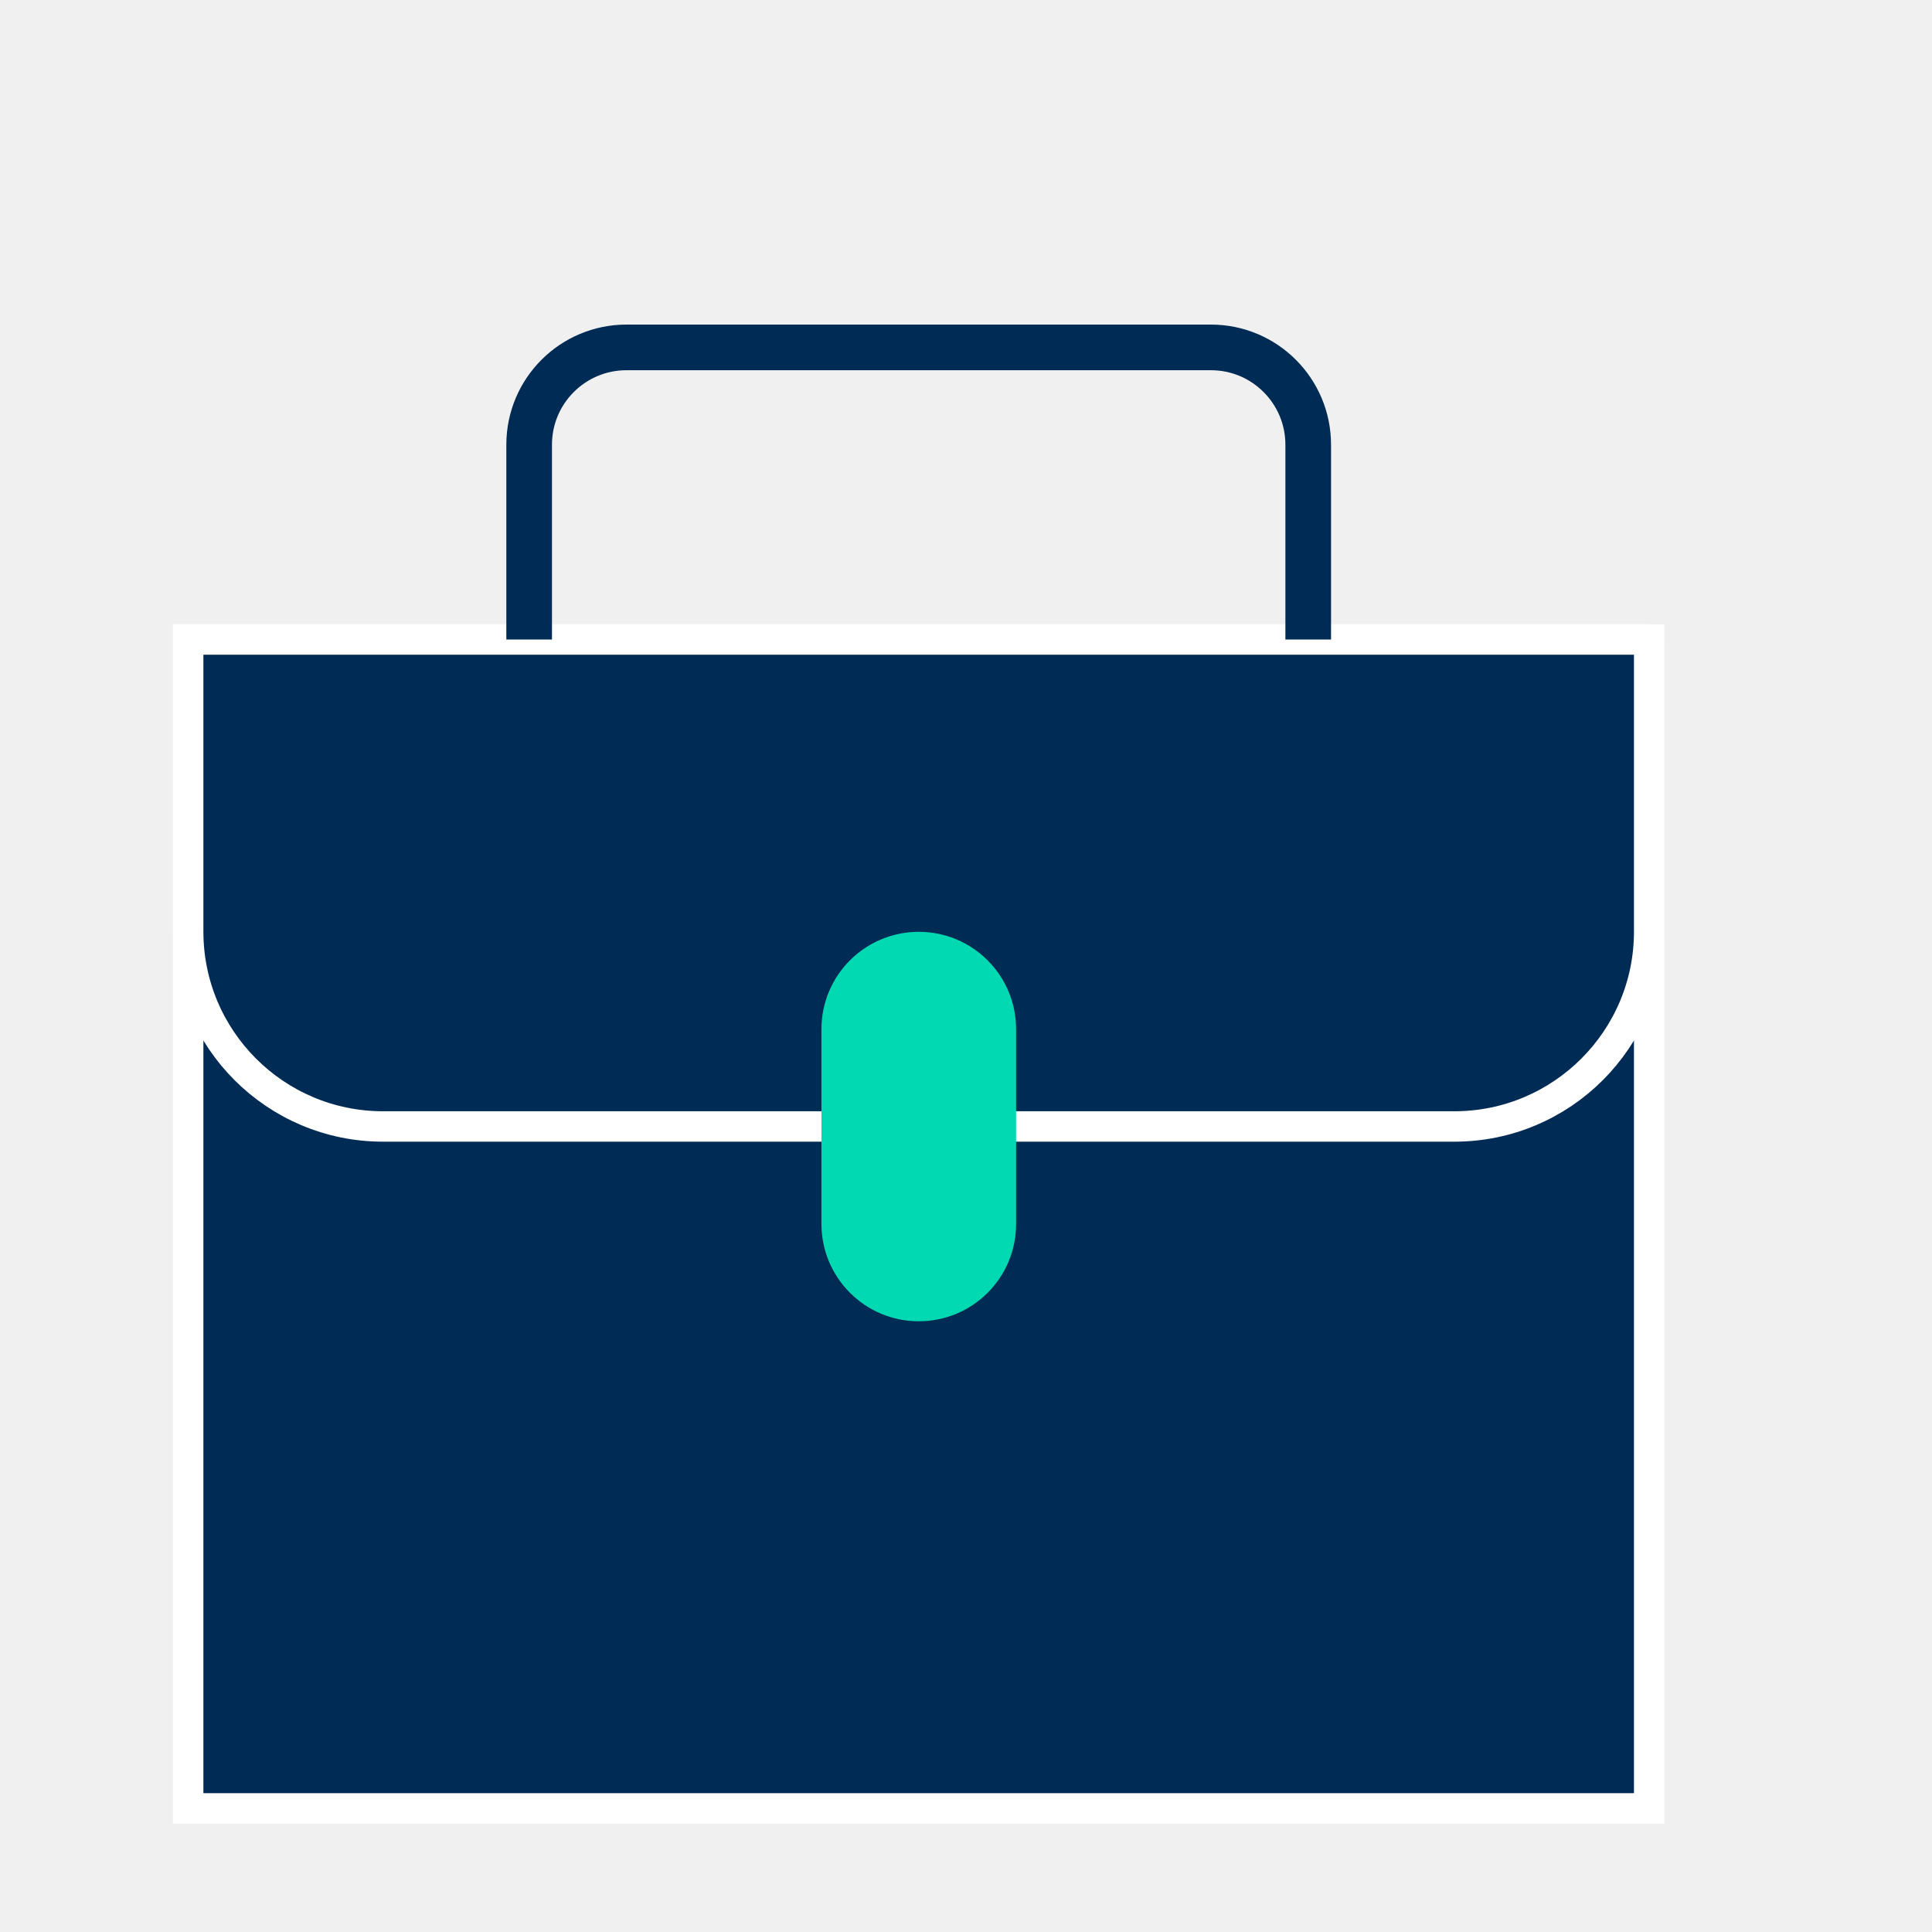
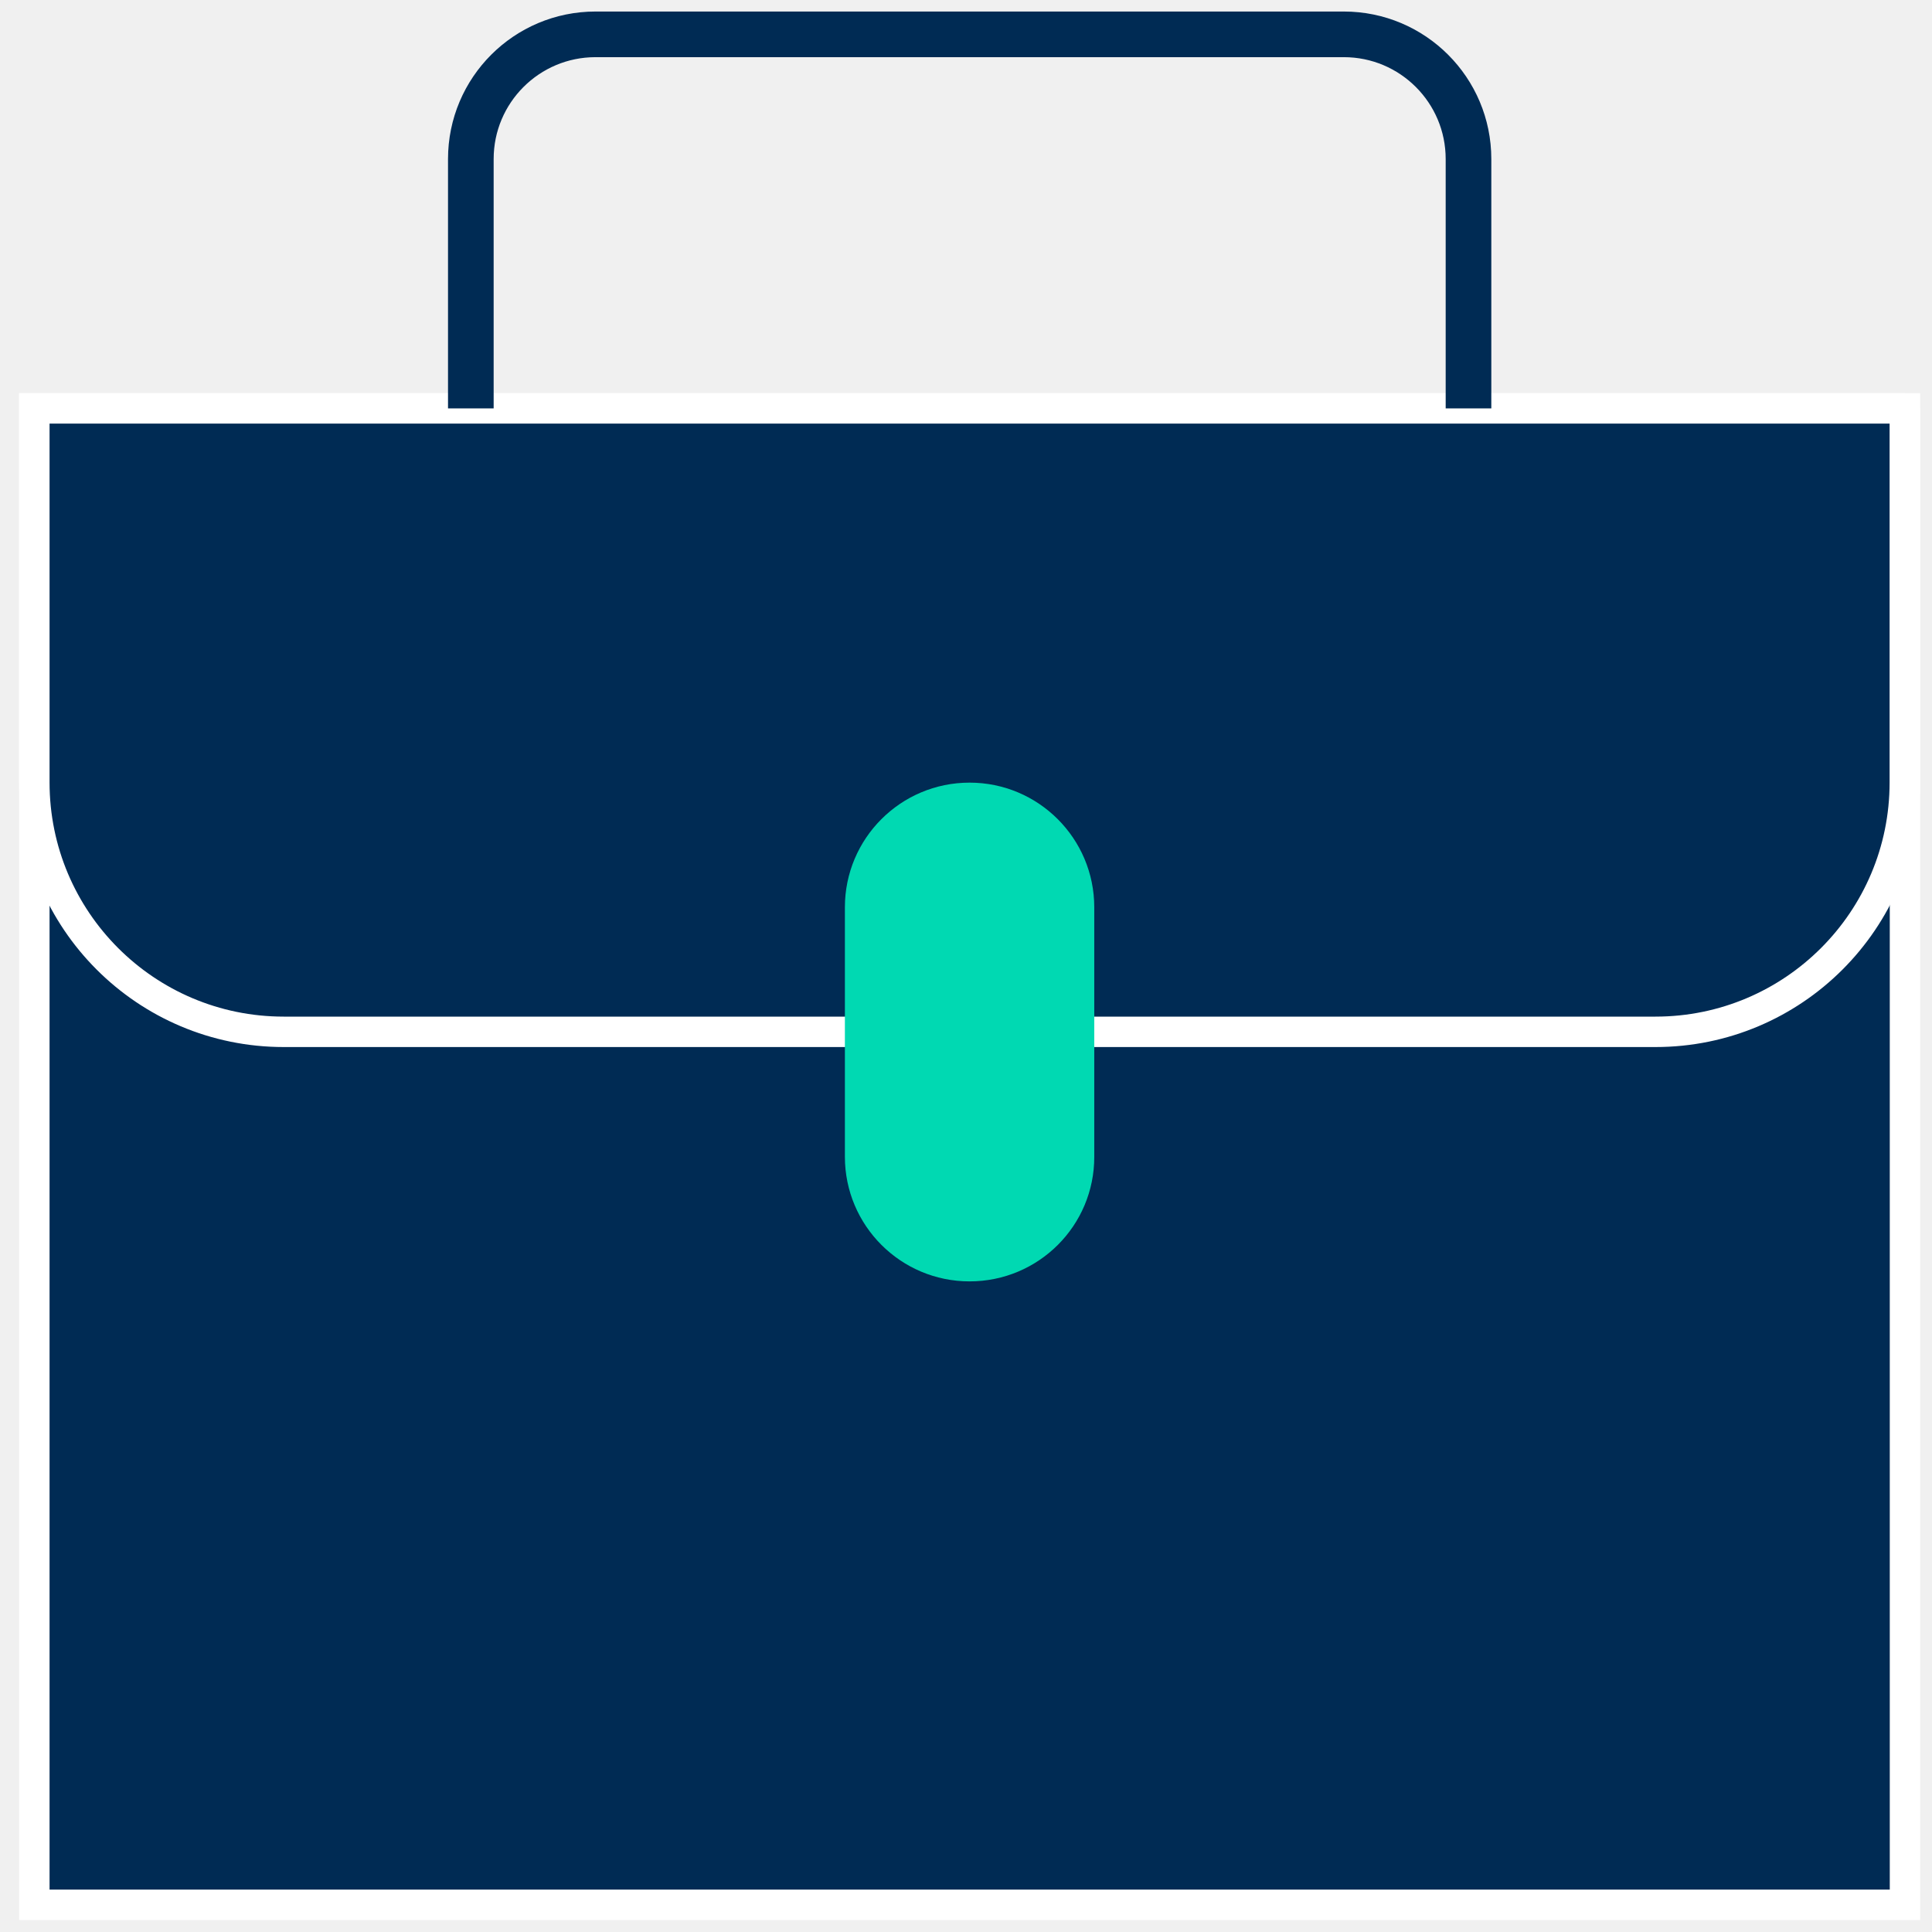
<svg xmlns="http://www.w3.org/2000/svg" version="1.1" x="0px" y="0px" viewBox="0 0 1080 1080" style="enable-background:new 0 0 1080 1080;" xml:space="preserve">
  <style type="text/css">
	.st0{display:none;}
	.st1{display:inline;}
- 	.st2{fill:#002B54;}
- 	.st3{fill:#FFFFFF;}
- 	.st4{fill:#00D9B2;}
- 	.st5{display:inline;fill:#002B54;}
- 	.st6{display:inline;fill:#002B54;stroke:#FFFFFF;stroke-width:8.504;stroke-miterlimit:10;}
- 	.st7{display:inline;fill:#00D9B2;}
- 	.st8{display:inline;fill:#FFFFFF;}
- 	.st9{fill:#002B54;stroke:#FFFFFF;stroke-width:17.008;stroke-miterlimit:10;}
- 	.st10{fill:none;stroke:#002B54;stroke-width:25.512;stroke-miterlimit:10;}
- 	.st11{display:none;fill:#002B54;}
+ 	.st2{fill-rule:evenodd;clip-rule:evenodd;fill:#FFFFFF;}
+ 	.st3{fill:none;}
+ 	.st4{fill:#002B54;}
+ 	.st5{fill:#002B54;stroke:#FFFFFF;stroke-width:17.008;stroke-miterlimit:10;}
+ 	.st6{fill:none;stroke:#002B54;stroke-width:25.512;stroke-miterlimit:10;}
+ 	.st7{fill:#00D9B2;}
+ 	.st8{display:none;fill:#002B54;}
</style>
  <g id="Capa_1" class="st0">
    <g class="st1">
-       <path class="st2" d="M-365,647.1c57.5-6.1,113.5-36.3,161.8-89.2c7.6-9.1,9.1-18.2,7.6-28.8c65-78.6,104.3-186,104.3-269.2    c0-128.5-60.4-142.1-163.2-163.3v-1.5c-7.6-12.1-19.7-19.7-34.8-19.7c-21.1,0-37.8,16.6-37.8,36.3c0,19.7,16.7,36.3,37.8,36.3    c9.1,0,16.7-3,22.7-9.1l1.5,1.5c99.8,21.2,125.6,25.7,125.6,119.4c0,72.6-36.3,170.9-93.8,242c-9.1,0-18.1,3-25.7,10.6    c-28.6,31.8-75.5,69.5-130,69.5c-56,0-101.2-37.8-130-68c-7.6-7.6-16.7-12.1-25.7-12.1c-57.4-71.1-95.2-169.4-95.2-242    c0-93.7,27.2-98.3,127-119.4V139c6.1,6,15.1,9.1,24.2,9.1c21.2,0,37.8-16.6,37.8-36.3c0-19.7-16.7-36.3-37.8-36.3    c-16.6,0-28.6,7.6-34.8,19.7h-1.5C-626.5,117.9-688.5,130-688.5,260c0,83.2,39.3,190.6,105.7,270.7c-1.5,9.1,0,19.7,7.6,27.2    c48.3,51.4,102.8,81.6,158.8,89.2l-1.6,163.3c0,111.9-98.2,202.7-217.8,202.7c-119.4,0-216.2-90.7-216.2-202.7V666.8    c69.6-10.6,122.5-65,122.5-133.1c0-75.6-66.6-136.1-148.2-136.1c-80.1,0-146.6,60.5-146.6,136.1c0,68.1,54.4,122.5,122.4,133.1    v143.6c0,136.1,119.5,246.5,266.1,246.5c148.3,0,267.7-110.4,267.7-246.5V647.1H-365z" />
-       <path class="st3" d="M-877.6,624.5L-877.6,624.5c54.5,0,98.4-40.9,98.4-90.7c0-51.4-43.9-90.7-98.4-90.7    c-52.9,0-96.8,39.3-96.8,90.7C-974.3,583.6-930.5,624.5-877.6,624.5" />
-       <path class="st4" d="M-879,465.7L-879,465.7c39.3,0,71.1,30.2,71.1,68c0,37.8-31.8,69.6-71.1,69.6c-40.9,0-71.1-31.8-71.1-69.6    C-950.1,495.9-919.9,465.7-879,465.7" />
+       <path class="st2" d="M540,8.6C248.4,8.6,11.2,245.8,11.2,537.4C11.2,640,40.3,738.5,95.6,824l-80.3,177    c-7.4,16.3-4.7,35.4,6.9,49.1c8.9,10.4,21.8,16.2,35.1,16.2c4.1,0,8.2-0.5,12.2-1.6l221.3-60.7c76.4,40.9,162.1,62.4,249.1,62.4    c291.6,0,528.8-237.2,528.8-528.8C1068.8,245.8,831.6,8.6,540,8.6z M540,973.9c-77.2,0-153.2-20.5-219.8-59.4    c-7.1-4.2-15.2-6.3-23.3-6.3c-4.1,0-8.2,0.5-12.2,1.6l-144.6,39.7l50.4-110.9c6.8-15.1,5.1-32.7-4.6-46.1    c-53.9-74.7-82.3-162.8-82.3-255C103.5,296.8,299.3,101,540,101c240.7,0,436.5,195.8,436.5,436.4    C976.4,778.1,780.7,973.9,540,973.9z" />
+       <path class="st2" d="M743.3,616.6c-22.1-13.2-51-28-77.1-17.4c-20,8.2-32.8,39.5-45.8,55.5c-6.7,8.2-14.6,9.5-24.8,5.4    C520.5,630.2,463,580.1,421.5,511c-7-10.7-5.8-19.2,2.7-29.2c12.5-14.7,28.3-31.5,31.6-51.4c3.4-19.9-5.9-43.1-14.1-60.8    c-10.5-22.6-22.2-54.9-44.9-67.6c-20.8-11.8-48.3-5.2-66.8,9.9c-32,26.1-47.5,66.9-47,107.4c0.1,11.5,1.5,23,4.2,34.1    c6.5,26.7,18.8,51.7,32.7,75.4c10.5,17.9,21.9,35.2,34.1,51.9c40.2,54.6,90.2,102,148.1,137.5c28.9,17.7,60.1,33.3,92.3,43.9    c36.2,12,68.4,24.4,107.5,17c40.9-7.8,81.2-33.1,97.5-72.5c4.8-11.7,7.2-24.7,4.5-37C798.4,644.1,763.9,628.9,743.3,616.6z" />
    </g>
  </g>
-   <g id="ambulancia" class="st0">
-     <g class="st1">
-       <path class="st2" d="M-339.9,520.6h-87.1v86.5h-84.1v-86.5h-87.1v-83.3h87.1v-86.6h84.1v86.6h87.1V520.6z M-727.8,479h-191.7    l24.2-95.2c0.9-3,2.6-8.9,5.6-19.5c9.3-47.2,62.9-43.1,62.9-43.1h99.1L-727.8,479z M-183.6,266.8h-494.1v-4    c0-25.3-20.6-45.7-46.1-45.7c-25.5,0-46.2,20.4-46.2,45.7v4h-28.2c-77.7,0-148.7,35-176.1,139.7l-47,194.3    c0,61.4,39.9,113.4,95.4,132.2c-0.8-5.2-1.4-10.3-1.4-15.6c0-55.7,45.7-101,101.8-101c56.2,0,101.8,45.3,101.8,101    c0,8-1,15.8-2.9,23.3h311.1c-1.8-7.5-2.9-15.3-2.9-23.3c0-55.7,45.6-101,101.7-101c56.1,0,101.8,45.3,101.8,101    c0,7.7-0.9,15.4-2.7,22.7c71.8-6.6,128-66.4,128-139.2V406.6C-89.6,329.5-105.8,266.8-183.6,266.8" />
-       <path class="st4" d="M-746.8,720.6c0,43.9-35.8,79.5-80,79.5c-44.2,0-80-35.6-80-79.5c0-43.8,35.8-79.4,80-79.4    C-782.7,641.2-746.8,676.8-746.8,720.6" />
-       <path class="st4" d="M-232.6,720.6c0,43.9-35.8,79.5-80,79.5s-80-35.6-80-79.5c0-43.8,35.9-79.4,80-79.4S-232.6,676.8-232.6,720.6    " />
+   <g id="Capa_3">
+     <circle class="st3" cx="1420.9" cy="537.3" r="195.1" />
+     <path class="st4" d="M2104,195.8h-317.2h-292.7h-317.2c-40.3,0-73.1,32.8-73.1,73.1v536.8c0,40.3,32.8,73.1,73.1,73.1H2104   c40.3,0,73.1-32.8,73.1-73.1V268.9C2177.1,228.6,2144.3,195.8,2104,195.8z M1738,195.8 M2128.3,805.7c0,13.4-10.9,24.3-24.3,24.3   h-927.1c-13.4,0-24.3-10.9-24.3-24.3V268.9c0-13.4,10.9-24.3,24.3-24.3H2104c13.4,0,24.3,10.9,24.3,24.3V805.7z" />
+     <path class="st4" d="M1420.9,756.8c-121,0-219.5-98.5-219.5-219.5s98.5-219.5,219.5-219.5s219.5,98.5,219.5,219.5   S1542,756.8,1420.9,756.8z M1420.9,366.6c-94.2,0-170.7,76.6-170.7,170.7s76.6,170.7,170.7,170.7s170.7-76.6,170.7-170.7   S1515.1,366.6,1420.9,366.6z" />
+     <path class="st4" d="M1494.1,500.7h-36.6v-36.6c0-20.2-16.4-36.6-36.6-36.6s-36.6,16.4-36.6,36.6v36.6h-36.6   c-20.2,0-36.6,16.4-36.6,36.6s16.4,36.6,36.6,36.6h36.6v36.6c0,20.2,16.4,36.6,36.6,36.6s36.6-16.4,36.6-36.6v-36.6h36.6   c20.2,0,36.6-16.4,36.6-36.6S1514.3,500.7,1494.1,500.7z" />
+     <path class="st4" d="M2055.1,415.3H1738c-13.5,0-24.4-10.9-24.4-24.4s10.9-24.4,24.4-24.4h317.1c13.5,0,24.4,10.9,24.4,24.4   S2068.6,415.3,2055.1,415.3z" />
+     <path class="st4" d="M1811.2,512.9H1738c-13.5,0-24.4-10.9-24.4-24.4c0-13.5,10.9-24.4,24.4-24.4h73.2c13.5,0,24.4,10.9,24.4,24.4   C1835.6,502,1824.7,512.9,1811.2,512.9z" />
+     <path class="st4" d="M2055.1,512.9h-146.4c-13.5,0-24.4-10.9-24.4-24.4c0-13.5,10.9-24.4,24.4-24.4h146.4   c13.5,0,24.4,10.9,24.4,24.4C2079.5,502,2068.6,512.9,2055.1,512.9z" />
+     <path class="st4" d="M2055.1,610.5H1738c-13.5,0-24.4-10.9-24.4-24.4c0-13.5,10.9-24.4,24.4-24.4h317.1c13.5,0,24.4,10.9,24.4,24.4   C2079.5,599.6,2068.6,610.5,2055.1,610.5z" />
+     <path class="st4" d="M2006.3,708.1H1738c-13.5,0-24.4-10.9-24.4-24.4c0-13.5,10.9-24.4,24.4-24.4h268.3c13.5,0,24.4,10.9,24.4,24.4   C2030.7,697.2,2019.8,708.1,2006.3,708.1z" />
+   </g>
+   <g id="Capa_4">
+     <g>
+       <rect x="19.2" y="228.3" class="st5" width="1045.7" height="836.5" />
+       <path class="st5" d="M1064.9,228.3H19.2v209.1c0,77,62.4,139.4,139.4,139.4h766.8c77,0,139.4-62.4,139.4-139.4V228.3z" />
+       <path class="st6" d="M263.2,228.3V88.9c0-38.5,31.2-69.7,69.7-69.7h418.3c38.5,0,69.7,31.2,69.7,69.7v139.4" />
+       <path class="st7" d="M542,716.3L542,716.3c-38.5,0-69.7-31.2-69.7-69.7V507.2c0-38.5,31.2-69.7,69.7-69.7l0,0    c38.5,0,69.7,31.2,69.7,69.7v139.4C611.8,685.1,580.6,716.3,542,716.3z" />
+       <line class="st8" x1="611.8" y1="576.9" x2="472.3" y2="576.9" />
    </g>
  </g>
-   <g id="laboratorio" class="st0">
-     <g class="st1">
-       <path class="st2" d="M-116,872.6c20,38.1,18.4,82.1-3.1,117.1c-21.5,35-59.9,57.8-102.8,57.8h-678.4c-42.9,0-81.3-22.8-102.8-57.8    c-21.6-35-21.6-79-3.1-117.1l262.4-479V109.2c0-27.4,21.6-50.2,49.2-50.2h267c27.6,0,50.6,22.8,50.6,50.2v284.4L-116,872.6z" />
-       <path class="st4" d="M-516.7,673.4L-516.7,673.4c-24.5,0-42.9,18.3-42.9,41.1c0,22.9,18.4,42.6,42.9,42.6    c23.1,0,41.5-19.7,41.5-42.6C-475.2,691.7-493.6,673.4-516.7,673.4" />
-       <path class="st4" d="M-637.8,420.9L-637.8,420.9c-23.1,0-41.5,18.3-41.5,41.1c0,24.3,18.4,42.6,41.5,42.6    c24.5,0,42.9-18.3,42.9-42.6C-594.9,439.2-613.3,420.9-637.8,420.9" />
-       <path class="st4" d="M-637.8,566.9L-637.8,566.9c-36.9,0-67.6,30.4-67.6,66.9c0,39.5,30.6,68.4,67.6,68.4c39.9,0,69-28.9,69-68.4    C-568.8,597.3-598,566.9-637.8,566.9" />
-       <path class="st4" d="M-241.9,916.7L-241.9,916.7c7.7-15.2,9.2-33.5,0-48.7l-47.6-86.7c-13.7-22.8-44.5-32-67.4-18.3    c-41.5,22.8-86,39.6-133.6,41.1c-89,4.5-187.3-71.5-276.2-79.1c-20-1.5-36.9,7.6-47.6,24.3l-66,118.6c-9.2,15.2-9.2,33.4,0,48.7    c9.2,13.7,24.5,22.8,42.9,22.8h552.6C-266.5,939.5-251.1,930.4-241.9,916.7" />
-     </g>
-   </g>
-   <g id="Capa_5">
-     <g>
-       <path class="st2" d="M-1597.2,886.8l130.4-243.2l-2-4.1l-44.8-68.6l-24.5-25c-83.6-79-191.6-97.7-244.5-101.8h-6.1l-138.6,257.7    c-16.3,29.1-24.5,64.5-22.4,99.8c2,66.5,38.7,126.8,97.8,160.1C-1762.2,1011.5-1648.1,978.3-1597.2,886.8" />
-       <path class="st2" d="M-1770.4,390l42.8,8.4c83.5,12.4,195.6,49.9,266.9,158l28.5,41.6l144.7-270.2c18.3-33.3,26.5-68.6,24.5-106    c-2-70.7-40.8-133-101.9-166.3c-93.7-54-213.9-18.7-264.8,79L-1770.4,390z" />
-       <path class="st4" d="M-1393.4,109.5c42.8,22.9,69.3,66.5,71.3,114.3c0,27-4.1,52-16.3,74.8l-99.9,185    c-73.4-85.2-167.1-122.6-238.4-139.2l97.8-180.9C-1542.1,94.9-1458.6,72-1393.4,109.5" />
-     </g>
-   </g>
-   <g id="Capa_6" class="st0">
-     <g class="st1">
-       <path class="st2" d="M-592.3,484.3h24.1c16.5,0,28.5,12,28.5,27.1c0,15.1-12,27.1-28.5,27.1h-13.6    C-577.2,523.5-586.2,497.9-592.3,484.3" />
-       <path class="st4" d="M-739.7,538.5l4.5-234.6c9-3,34.6-10.6,72.2-12.1l54.2,188.1c10.5,22.5,18,51.1,13.5,57.1c0,0,0,1.6-1.5,1.6    H-739.7z" />
-       <g>
-         <path class="st2" d="M-688.5,610.7c0,132.4-1.6,263.2-7.6,395.6c-3,66.3,112.9,66.3,115.9,0c6-118.8,7.5-151.9,7.5-270.7h16.5     c0,118.8,1.5,151.9,6,270.7c3,66.3,118.8,66.3,115.8,0c-6-132.4-7.5-263.2-7.5-395.6V358h15v227.2v7.5c0,16.6,15,30.1,33.1,30.1     c18,0,33.1-13.5,33.1-30.1V379c-9.1-88.7-115.9-88.7-120.4-88.7h-168.5l51.1,180.5h30.1c24,0,42.1,18,42.1,40.6     c0,21.1-18,39.1-42.1,39.1h-120.3V610.7z" />
-         <path class="st2" d="M-565.2,79.7c57.1,0,102.3,42.1,102.3,94.8c0,52.6-45.2,94.8-102.3,94.8c-55.7,0-102.3-42.2-102.3-94.8     C-667.5,121.9-620.8,79.7-565.2,79.7" />
-         <path class="st2" d="M-754.7,538.5h-4.5c-9,0-15-3-19.6-6c-9-9-9-19.6-9-22.6V365.6c0-1.5,4.5-33.2,37.6-54.2L-754.7,538.5z" />
-       </g>
-     </g>
-   </g>
-   <g id="Capa_8" class="st0">
-     <g class="st1">
-       <g>
-         <path class="st2" d="M-475.1,140.8c-8.2,2.9-10.4,13.4-4.3,19.5l39.2,39.2c33.3,33.3-17,83.7-50.4,50.4     c-71.2-71-64.4-64.2-66.3-66.3c-179.6-139.5-448.2-18-455.6,213.9c-2.2,70.3,21.2,138.7,66,192.8     c31.6,38.1,155.5,336.6,169.2,355.3c33.5,45.6,104.6,33.7,121.8-20.3c21.9-68.8,61.3-113.2,100.4-113.2     c39,0,78.4,44.4,100.4,113.2c19.9,62.4,104,61.3,125.5,13.9c155.1-340.7,145.5-324.8,165.5-348.9     C20.2,368.6-204.3,43.5-475.1,140.8z M-791.8,462.1c19.3,23.3,2.5,58.4-27.4,58.4c-49.7,0-102.8-137.1-20.4-220.7     c13.8-14,36.4-14.2,50.4-0.4c14,13.8,14.2,36.4,0.4,50.4C-818.1,379.5-819.4,428.8-791.8,462.1z" />
-       </g>
-     </g>
-   </g>
-   <g id="HOSPITALIZACIÓN_Y_CIRUGÍA" class="st0">
-     <path class="st5" d="M-611.2,172.7c16.8-50.5,85.7-52.8,107.3-6.9l2.7,6.9l176.9,530.9l61-182.9c7.2-21.5,26.1-36.7,48.3-39.3   l6.7-0.4h58c32,0,58,26,58,58c0,29.7-22.4,54.3-51.2,57.6l-6.8,0.4h-16.2l-102.7,308.3c-16.8,50.5-85.7,52.8-107.3,6.9l-2.7-6.9   l-176.9-530.9l-119,356.9c-16.3,48.9-82.4,53.1-105.8,9.7l-3-6.5l-64.4-160.9l-4.1,5.1c-9.2,9.9-21.7,16.3-35.4,18l-6.9,0.4h-67.3   c-32,0-58-26-58-58c0-29.7,22.4-54.3,51.2-57.6l6.8-0.4h28.7l33.8-80.4c19.1-45.5,81.7-47.2,104.2-5.6l3.1,6.6l57.2,143   L-611.2,172.7z" />
-   </g>
-   <g id="ATENCIÓN_EN_CASA" class="st0">
-     <path class="st5" d="M-312.3,202.9v143.8c0,9.7-7.9,17.6-17.6,17.6s-17.6-7.9-17.6-17.6V202.9c0-40.4-32.6-73.3-72.7-73.3h-281.4   c-40.1,0-72.7,32.9-72.7,73.3v143.8c0,9.7-7.9,17.6-17.6,17.6c-9.7,0-17.6-7.9-17.6-17.6V202.9c0-59.8,48.4-108.5,107.9-108.5   h281.4C-360.7,94.5-312.3,143.1-312.3,202.9z" />
-     <path class="st6" d="M-883.7,315.3h645.6c69.9,0,127,57.5,127,127.8v423.2c0,70.3-57.2,127.8-127,127.8h-645.6   c-69.9,0-127-57.5-127-127.8V443.1C-1010.7,372.8-953.5,315.3-883.7,315.3L-883.7,315.3z" />
-     <path class="st6" d="M-111.1,654.7v211.6c0,70.3-57.2,127.8-127,127.8h-645.6c-69.9,0-127-57.5-127-127.8V654.7H-111.1z" />
-     <path class="st7" d="M-722.9,586.4h94.2v-94.7c0-14.2,11.6-25.9,25.7-25.9h84.3c14.2,0,25.7,11.6,25.7,25.9v94.7h94.2   c14.1,0,25.7,11.6,25.7,25.9v84.8c0,14.2-11.6,25.9-25.7,25.9H-493v94.7c0,14.2-11.6,25.9-25.7,25.9H-603   c-14.2,0-25.7-11.6-25.7-25.9V723h-94.2c-14.1,0-25.7-11.6-25.7-25.9v-84.8C-748.6,598-737.1,586.4-722.9,586.4L-722.9,586.4z" />
-     <path class="st7" d="M-373.1,654.7v42.4c0,14.2-11.6,25.9-25.7,25.9H-493v94.7c0,14.2-11.6,25.9-25.7,25.9H-603   c-14.2,0-25.7-11.6-25.7-25.9V723h-94.2c-14.1,0-25.7-11.6-25.7-25.9v-42.4H-373.1z" />
-   </g>
-   <g id="RAYOS_X" class="st0">
-     <path id="XMLID_9_" class="st5" d="M-292.1,898.5c0,24.2-19.8,43.6-43.6,43.6c-24.2,0-43.6-19.4-43.6-43.6v-38.1h87.6v38.1H-292.1z    M-407.5,860.4h-290.2v142.2h124.6v-61.2h41.8v61.2h124.2V860.4H-407.5z M-726.7,860.4h-87.6v38.1c0,24.2,19.8,43.6,43.6,43.6   c24.2,0,43.6-19.4,43.6-43.6v-38.1H-726.7z M-553,80.5c-62.3,0-112.9,50.6-112.9,112.9s50.6,112.9,112.9,112.9   s112.9-50.6,112.9-112.9S-490.7,80.5-553,80.5 M-231.6,440.7h-642.8v375.6h642.8V440.7z M-332.1,785.6h-439.8V471.5h439.8V785.6z    M-448.2,657.3c4.8,0,8.8-4,8.8-8.8c0-4.8-4-8.8-8.8-8.8h-83.6v-27.5h94.5c4.8,0,8.8-4,8.8-8.8c0-4.8-4-8.8-8.8-8.8h-94.5v-27.5   h88.7c4.8,0,8.8-4,8.8-8.8c0-4.8-4-8.8-8.8-8.8h-88.7v-27.5h69.3c4.8,0,8.8-4,8.8-8.8c0-4.8-4-8.8-8.8-8.8h-69.3v-15.4h-42.9v15.4   h-69.3c-4.8,0-8.8,4-8.8,8.8c0,4.8,4,8.8,8.8,8.8h69.3v27.5h-88.7c-4.8,0-8.8,4-8.8,8.8c0,4.8,4,8.8,8.8,8.8h88.3v27.5h-93.8   c-4.8,0-8.8,4-8.8,8.8c0,4.8,4,8.8,8.8,8.8h94.2v27.5h-83.9c-4.8,0-8.8,4-8.8,8.8c0,4.8,4,8.8,8.8,8.8h83.6v27.5h-80.6   c-3.3,0-8.4,2.9-8.4,8.1c0,46.9,4.4,68.9,29.3,68.9c26.8,0,31.1-57.2,59.7-59.4v53.1h42.9v-53.1c27.1,3.7,32.6,59.4,58.3,59.4   c24.6,0,30.8-22,30.8-68.9c0-5.1-4.8-8.1-8.4-8.1h-80.6v-27.5H-448.2z M-421.5,334.1h-259.5c-46.9,0-90.5,24.9-114.7,62.3h485.6   C-333.2,359.4-374.6,334.1-421.5,334.1" />
-   </g>
-   <g id="Capa_12">
-     <path class="st4" d="M-696.8,999.1h288.6c49,0,89.1-40.1,89.1-89.1V192.5c0-49-40.1-89.1-89.1-89.1h-288.6   c-49,0-89.1,40.1-89.1,89.1v717.6C-785.9,959.1-745.8,999.1-696.8,999.1z" />
-     <g>
-       <g>
-         <path class="st3" d="M-426.1,810.6h-255.4c-23,0-41.9-18.8-41.9-41.9v-490c0-23,18.8-41.9,41.9-41.9h255.4     c23,0,41.9,18.8,41.9,41.9v490C-384.3,791.8-403.1,810.6-426.1,810.6z" />
-         <path class="st2" d="M-403,82.2h-299.8c-48.9,0-104.6,58.1-104.6,109v714.2c0,50.9,55.7,109,104.6,109H-403     c48.9,0,104.6-58.1,104.6-109V191.2C-298.4,140.3-354.1,82.2-403,82.2z M-322.4,905.4c0,38.9-43.7,85-80.6,85h-299.8     c-36.9,0-80.6-46.1-80.6-85V191.2c0-38.9,43.7-85,80.6-85H-403c36.9,0,80.6,46.1,80.6,85V905.4z" />
-         <path class="st2" d="M-552.9,849.6c-30.2,0-54.8,24.6-54.8,54.8s24.6,54.8,54.8,54.8c30.2,0,54.8-24.6,54.8-54.8     S-522.6,849.6-552.9,849.6z M-552.9,951.2c-25.8,0-46.8-21-46.8-46.8c0-25.8,21-46.8,46.8-46.8c25.8,0,46.8,21,46.8,46.8     C-506.1,930.2-527.1,951.2-552.9,951.2z" />
-         <path class="st2" d="M-415.1,229.3h-275.5c-21,0-38,17-38,38V777c0,20.9,17,38,38,38h275.5c20.9,0,38-17,38-38V267.2     C-377.1,246.3-394.2,229.3-415.1,229.3z M-389.1,777c0,14.3-11.7,26-26,26h-275.5c-14.3,0-26-11.7-26-26V267.2     c0-14.3,11.7-26,26-26h275.5c14.3,0,26,11.7,26,26L-389.1,777L-389.1,777z" />
-         <circle class="st2" cx="-629.3" cy="175.5" r="10" />
-         <circle class="st2" cx="-562.9" cy="175.5" r="10" />
-         <circle class="st2" cx="-496.5" cy="175.5" r="10" />
-       </g>
-     </g>
-     <g>
-       <circle class="st2" cx="-550.7" cy="434.6" r="8.9" />
-       <path class="st2" d="M-393.9,798.8v-15.3c0-35-9.3-62-27.7-80.3c-23.5-23.3-52.9-23.3-54.1-23.3h-37.4v-22.6c0-0.4,0-0.8-0.1-1.2    c23.9-9.9,39-26.4,48.2-40.7c14.4-22.3,17.6-43.7,17.7-44.6c0.1-0.4,0.1-0.7,0.1-1.1v-1.6c5.2-1.3,9.8-4,13.4-8    c10.6-11.7,9.9-30.1,9.2-37.5c-0.6-5.6-3.1-10.3-7.4-13.6c-3-2.4-6.6-3.7-10-4.5v-73.7c0-24.5-10.1-40.9-31-50.1    c-8.5-3.7-6.2-11.9-5.4-14.2c1.3-3.3,0.1-7-2.9-9c-3-1.9-6.9-1.5-9.4,1c-11.8,12-24.3,11.7-47,11.1c-15.8-0.4-35.5-0.9-61.4,2.8    c-35.6,5.1-51.4,27.1-58.3,44.6c-7,17.6-6.6,34-6.5,36.3v48.8c0,0.8,0.1,1.6,0.4,2.3c-3.5,0.7-7.3,2.1-10.4,4.6    c-4.2,3.3-6.8,8-7.4,13.6c-0.8,7.4-1.4,25.8,9.2,37.5c3.7,4.1,8.3,6.8,13.6,8v1.6c0,0.4,0,0.7,0.1,1.1c0.1,0.9,3.4,22.3,17.7,44.6    c9.2,14.3,24.3,30.8,48.2,40.7c-0.1,0.4-0.1,0.8-0.1,1.2v22.6h-37.3c-1.2,0-30.7,0.1-54.2,23.3c-18.4,18.3-27.7,45.3-27.7,80.3    v15.3c0,0,20.2,15.5,24.3,15.5l257.3-0.7C-425.9,813.7-393.9,798.8-393.9,798.8z M-467.9,445.7c-0.4-0.4-2.3-1.8-6.2-3.6h17.3    v34.6l-8.3-7.8v-17.3C-465.1,449.3-466.1,447.2-467.9,445.7z M-439.4,524.2c0.9,8.7-0.1,20.1-5.4,26c-0.7,0.8-1.5,1.4-2.3,2v-33.4    c2.3,0.3,4.6,0.9,6.1,2C-440.3,521.4-439.6,522.2-439.4,524.2z M-596.8,387.2c24.7-3.5,43.7-3,58.9-2.7    c17.9,0.5,32.1,0.8,44.9-5.8c1.8,6.1,6,12,14.1,15.5c14.5,6.4,21.2,16.3,22,32.9h-53.3c-3.5-19.2-20.3-33.7-40.5-33.7    c-20.2,0-37,14.6-40.5,33.7h-54C-639.9,410.7-627.1,391.6-596.8,387.2z M-648.8,477v-23.8c0-0.1,0-0.3,0-0.4    c0-0.6-0.2-4.7,0.5-10.7h17.1c-3.9,1.8-5.8,3.3-6.2,3.6c-1.7,1.4-2.7,3.5-2.7,5.8v17.3L-648.8,477z M-524.4,434.6    c0,14.5-11.8,26.3-26.3,26.3c-14.5,0-26.3-11.8-26.3-26.3s11.8-26.3,26.3-26.3C-536.2,408.4-524.4,420.2-524.4,434.6z     M-660.9,550.2c-5.3-5.9-6.3-17.3-5.4-26c0.2-2,1-2.8,1.7-3.4c1.5-1.2,3.9-1.8,6.3-2v33.5C-659.3,551.7-660.1,551-660.9,550.2z     M-627.8,607.9c-11.7-17.9-15.2-35.6-15.7-38.7v-76.7l15.9-14.9c1.5-1.4,2.3-3.4,2.3-5.4v-16.3c4.6-2.2,15.2-6.3,35.3-8.7    c5.3,16.6,20.9,28.7,39.2,28.7c18.2,0,33.7-11.9,39.1-28.3c17.7,2.4,27.3,6.1,31.6,8.2v16.3c0,2.1,0.8,4,2.3,5.4l15.6,14.7v77    c-0.5,3.1-4.1,20.8-15.7,38.7c-16.7,25.7-41.7,39.8-74.3,41.9h-1.4C-586,647.6-611,633.5-627.8,607.9z M-554.2,664.7    c0.2,0,0.3,0,0.5,0h1.9c0.2,0,0.3,0,0.5,0c8.5-0.5,16.2-1.8,23.3-3.6v26.3c0,3,1.8,5.6,4.4,6.8l-31,31.9l-27.9-31.7    c2.9-1,5-3.8,5-7v-26.3C-570.4,662.9-562.6,664.2-554.2,664.7z M-696.7,783.5c0-87.7,64.2-88.7,66.9-88.7h27.8l41.6,47.2    c1.4,1.6,3.3,2.5,5.4,2.5c0.1,0,0.1,0,0.2,0c2,0,3.9-0.8,5.4-2.3l46.1-47.4h27.8c0.3,0,24.4,0,43.5,19    c15.5,15.4,23.3,38.8,23.3,69.7v15.3h-181.6v-41.9c0-4.1-3.3-7.5-7.5-7.5h-66.3c-4.1,0-7.5,3.3-7.5,7.5v41.9h-25.1V783.5z     M-605.3,772.6h-51.4v-8.3h51.4V772.6z M-656.7,787.6h51.4v11.3h-51.4C-656.7,798.8-656.7,787.6-656.7,787.6z" />
-       <circle class="st2" cx="-605.7" cy="507.8" r="8.9" />
-       <circle class="st2" cx="-499.8" cy="507.8" r="8.9" />
-       <path class="st2" d="M-554.7,560.2h3.8c9.6,0,17.5-7.6,17.9-17.1c0-0.3,0-0.5,0-0.8v-43.4c0-4.1-3.3-7.5-7.5-7.5s-7.5,3.3-7.5,7.5    v43.4c0,1.6-1.3,3-3,3h-3.8c-1.6,0-3-1.3-3-3c0-4.1-3.3-7.5-7.5-7.5s-7.5,3.3-7.5,7.5C-572.6,552.2-564.6,560.2-554.7,560.2z" />
-       <path class="st2" d="M-506.5,600c2.6-3.2,2.1-7.9-1.1-10.5c-3.2-2.6-7.9-2.1-10.5,1.1c-0.1,0.1-9,9.9-32.8,9.9    c-24.7,0-36.7-10.2-37.3-10.8c-3-2.7-7.7-2.5-10.5,0.5c-2.8,3-2.6,7.8,0.5,10.5c0.7,0.6,16.4,14.6,47.3,14.6    C-519.9,615.4-507.8,601.6-506.5,600z" />
-     </g>
-   </g>
-   <g id="Capa_7" class="st0">
-     <g class="st1">
-       <path class="st2" d="M565.9,588.1c0,24.1,0,48.2,0,72.3c0,12.3,10,19.9,21.9,16.8c7-1.8,11.5-7.2,11.9-14.5c0-0.2,0-0.4,0-0.5    c0.3-46.7,1-93.5,0.8-140.2c-0.2-43.8-29.8-62-60.7-67.4c-12.7-2.2-25.4-1.6-37.8,2c-28.1,8.2-46.1,30.6-47.3,59.7    c-0.6,14.7-0.4,29.4-0.1,44.1c0.3,12.7,10.6,19.8,22.7,16.2c7.4-2.2,11.6-8,11.4-16.6c-0.2-9.7-0.9-19.5-1-29.2    c-0.1-5.3,0.4-10.6,1.2-15.8c2-13.5,9.7-22,23.2-25c13.1-2.9,26-2.8,38.5,2.7c9.8,4.3,15.2,11.8,15.2,22.8    C565.9,539.6,565.9,563.8,565.9,588.1z" />
-       <path class="st2" d="M488.9,740.3c0-22.1,0.1-44.3,0-66.4c-0.1-13.4-11.9-21.3-24.2-16.3c-5.3,2.1-8.7,6-9.6,11.7    c-0.3,2.3-0.5,4.6-0.5,6.9c-0.4,38.8-0.8,77.6-1,116.3c0,8.3,0.8,16.6,1.9,24.8c1.7,11.9,7.5,21.9,16.1,30.4    c26.9,26.6,75.6,29.6,105.6,6.4c13.8-10.7,21.5-24.7,22.5-42.2c0.6-10.6,0.8-21.2,0.8-31.8c0-11.3-6.6-18.1-17-18.1    c-10.6,0-17.4,7.1-17.3,18.5c0,7.1,0.7,14.2,0.5,21.2c-0.5,19-8.9,29.1-27.6,32.6c-12.1,2.2-24,1.3-35.2-4.5    c-9.8-5.1-15.1-12.9-15-24.3C489,783.9,488.9,762.1,488.9,740.3z" />
-       <path class="st2" d="M654.8,630.1c6.9,0,13.8,0,20.7,0c20.3,0,31.7,9.4,34.7,29.6c1.5,10.3,0.6,20.5-3.3,30.3    c-4.2,10.7-11.6,17.2-23.6,17.2c-16.8,0-33.7,0-50.5,0.1c-9.1,0.1-14.7,4.7-16.5,13.4c-2.3,11,5,20.3,16.2,20.6    c14.5,0.4,29,1.2,43.6,1c44.5-0.6,74.8-36.6,68.6-80.9c-2.1-15.2-6.5-29.3-15.6-41.8c-10.9-14.8-25.7-22.9-43.8-23.6    c-19.8-0.7-39.6-0.4-59.5,0c-9.6,0.2-15.5,7.5-15.3,17.5c0.1,9.6,6.1,16.2,15.7,16.5C635.6,630.3,645.2,630.1,654.8,630.1    C654.8,630.1,654.8,630.1,654.8,630.1z" />
-       <path class="st2" d="M399,630c8.5,0,17,0.1,25.5,0c11-0.1,17.6-6.5,17.7-16.8c0-10.3-6.7-17-17.5-17.2c-15-0.4-30.1-1.1-45.1-1    c-47.4,0.4-78.6,37.7-71.6,84.8c2.4,15.8,7.4,30.2,18,42.3c12.6,14.3,29.3,19.6,47.5,20c16.1,0.4,32.2-0.3,48.3-0.9    c8.7-0.3,14.6-7.8,14.4-17.2c-0.2-9.5-6.2-16.3-15.2-16.4c-14-0.2-28-0.1-42,0.1c-24,0.3-36.1-10.4-37.6-34.5    c-0.4-6.6,0.5-13.5,2.3-19.9c4.5-16,14.5-23.1,31.2-23.2C383.1,629.9,391,630,399,630z" />
-       <path class="st2" d="M565.8,724.6c0,10.2,6.5,16.9,16.3,17c9.8,0,16.5-6.7,16.5-16.7c0.1-10.3-6.7-17.4-16.6-17.3    C572.4,707.6,565.8,714.5,565.8,724.6z" />
-       <path class="st2" d="M488.1,613.2c0-10.1-6.5-17.1-16.2-17.2c-9.6-0.1-16.5,7-16.6,16.9c-0.1,10.1,6.5,17,16.3,17.1    C481.5,630,488,623.3,488.1,613.2z" />
-     </g>
-   </g>
-   <g id="Capa_13" class="st0">
-     <circle class="st7" cx="366.7" cy="535.6" r="172.1" />
-     <path class="st5" d="M969.3,234.3H689.5H431.3H151.5c-35.6,0-64.5,28.9-64.5,64.5v473.5c0,35.5,28.9,64.5,64.5,64.5h817.8   c35.6,0,64.5-28.9,64.5-64.5V298.8C1033.8,263.3,1004.9,234.3,969.3,234.3z M646.5,234.3 M990.8,772.4c0,11.8-9.6,21.5-21.5,21.5   H151.5c-11.8,0-21.5-9.6-21.5-21.5V298.8c0-11.8,9.6-21.5,21.5-21.5h817.8c11.8,0,21.5,9.6,21.5,21.5V772.4z" />
-     <path class="st5" d="M366.7,729.3c-106.8,0-193.7-86.9-193.7-193.7s86.9-193.7,193.7-193.7s193.7,86.9,193.7,193.7   S473.5,729.3,366.7,729.3z M366.7,385c-83.1,0-150.6,67.6-150.6,150.6s67.6,150.6,150.6,150.6s150.6-67.6,150.6-150.6   S449.8,385,366.7,385z" />
-     <path class="st8" d="M431.3,503.3H399V471c0-17.8-14.4-32.3-32.3-32.3s-32.3,14.4-32.3,32.3v32.3h-32.3   c-17.8,0-32.3,14.4-32.3,32.3c0,17.8,14.4,32.3,32.3,32.3h32.3v32.3c0,17.8,14.4,32.3,32.3,32.3S399,618,399,600.1v-32.3h32.3   c17.8,0,32.3-14.4,32.3-32.3C463.6,517.8,449.1,503.3,431.3,503.3z" />
-     <path class="st5" d="M926.2,428H646.5c-11.9,0-21.5-9.6-21.5-21.5s9.6-21.5,21.5-21.5h279.7c11.9,0,21.5,9.6,21.5,21.5   C947.7,418.4,938.1,428,926.2,428z" />
-     <path class="st5" d="M711,514.1h-64.6c-11.9,0-21.5-9.6-21.5-21.5c0-11.9,9.6-21.5,21.5-21.5H711c11.9,0,21.5,9.6,21.5,21.5   S722.9,514.1,711,514.1z" />
-     <path class="st5" d="M926.2,514.1H797.1c-11.9,0-21.5-9.6-21.5-21.5c0-11.9,9.6-21.5,21.5-21.5h129.1c11.9,0,21.5,9.6,21.5,21.5   S938.1,514.1,926.2,514.1z" />
-     <path class="st5" d="M926.2,600.1H646.5c-11.9,0-21.5-9.6-21.5-21.5s9.6-21.5,21.5-21.5h279.7c11.9,0,21.5,9.6,21.5,21.5   S938.1,600.1,926.2,600.1z" />
-     <path class="st5" d="M883.2,686.2H646.5c-11.9,0-21.5-9.6-21.5-21.5s9.6-21.5,21.5-21.5h236.7c11.9,0,21.5,9.6,21.5,21.5   S895,686.2,883.2,686.2z" />
-   </g>
-   <g id="Capa_14" class="st0">
-     <g class="st1">
-       <g>
-         <path class="st2" d="M653.5,479.1c70.3-47.1,157.7-105.7,157.7-223.3c0-90.3-73.5-163.8-163.8-163.8     c-37.1,0-72.2,12.2-100.9,34.7C517.9,104.1,482.8,92,445.7,92c-90.3,0-163.8,73.5-163.8,163.8c0,118,86.8,176.3,156.6,223.1     c39.2,26.3,76.2,51.2,85.4,79.2c3.2,9.8,12.4,16.4,22.7,16.4c0.2,0,0.3,0,0.5,0c10.5-0.2,19.6-7.2,22.5-17.3     C577.2,530.2,614.3,505.4,653.5,479.1z M448.9,163.8c-47.5,13.6-79.5,54.2-79.5,100.9c0,16,3.7,31.5,11.1,45.8     c1.9,3.7,1.1,8.2-2,10.9c-1.7,1.5-3.9,2.3-6.1,2.3c-1.7,0-3.5-0.5-5-1.5c-27.6-18.3-44.1-48.4-44.1-80.3c0-54,46.3-98,103.3-98     c7.3,0,14.6,0.7,21.7,2.2c4.1,0.8,7.1,4.4,7.3,8.6C455.6,158.8,452.9,162.6,448.9,163.8z" />
-         <path class="st2" d="M476.2,867c-3.4-8.4-7.3-16.7-11.4-24.7c-27.2-52.5-64.5-87.5-100.6-121.4c-10.2-9.5-23.1-24.5-36.8-40.3     c-20-23.1-40.7-46.9-54.6-56c-12.6-8.2-22.9-8.5-30.6-0.7c-11.3,11.4-7.9,32.5,10.8,68.7c12.5,24.1,30.6,52.6,49.8,82.7     c3.1,4.8,6.2,9.8,9.4,14.7c-34-37.2-58.9-71-74.3-100.6c-17.6-34.1-21.2-60.4-10.1-74.1c7.9-9.7,22.8-12.1,42.1-6.8l2.9,0.8     l-0.7-2.9c-0.4-1.5-36-150-43.5-178.1c-1.7-6.2-4-12.2-6.9-17.8c-10.4-20.1-26.8-32.2-39-29c-5.9,1.6-15.6,8.3-14.3,35.5     l18.6,234.5c1,7.7,1.6,15.7,2.3,24.2c2.2,26,4.4,52.8,15,73.4c4.4,8.5,9.5,16.3,15.7,23.6c11,13.2,41.6,45.1,74.1,78.8     c31.6,32.8,64.2,66.8,76.1,81c9.3,11.1,17.4,23.4,24.7,37.5c5.9,11.4,10.8,23.1,15.2,35.1H524l-1.7-5.8     C508.5,952.5,493.5,909.3,476.2,867z" />
-         <path class="st2" d="M910.6,381.5c-12.2-3.3-28.6,8.9-39,29c-2.9,5.6-5.2,11.6-6.9,17.8c-7.5,28.1-43.2,176.6-43.5,178.1     l-0.7,2.9l2.9-0.8c19.3-5.3,34.2-2.9,42.1,6.8c11.1,13.7,7.5,40-10.1,74.1C840,719,815,752.8,781,789.9c3.2-5,6.3-9.9,9.4-14.7     c19.2-30.1,37.3-58.5,49.8-82.7c18.7-36.1,22-57.3,10.8-68.7c-7.7-7.8-18-7.6-30.6,0.7c-13.9,9.1-34.6,33-54.6,56     c-13.7,15.8-26.7,30.7-36.8,40.3c-36.1,33.9-73.4,68.9-100.6,121.4c-4.2,8-8,16.3-11.4,24.7c-17.3,42.3-32.3,85.5-46,132.1     l-1.7,5.8h114.1c4.4-12,9.3-23.7,15.2-35.1c7.3-14.1,15.4-26.4,24.7-37.5c11.9-14.2,44.6-48.1,76.1-81     c32.4-33.7,63-65.6,74.1-78.8c6.1-7.3,11.2-15,15.7-23.6c10.6-20.5,12.9-47.4,15-73.4c0.7-8.5,1.4-16.5,2.3-24.2L924.9,417     C926.2,389.8,916.5,383.1,910.6,381.5z" />
-       </g>
-     </g>
-   </g>
-   <g id="Capa_15" class="st0">
-     <path class="st5" d="M777.5,89c21.2,0,38.4,17.3,38.4,38.4v120.8c0,21.2-17.3,38.4-38.4,38.4c-21.2,0-38.4-17.3-38.4-38.4V127.4   C739.1,106.2,756.3,89,777.5,89" />
-     <path class="st5" d="M859.1,200.4V249c0,44.7-36.9,81.6-81.6,81.6s-81.6-36.9-81.6-81.6v-48.6H377.4V249   c0,44.7-36.9,81.6-81.6,81.6c-45.5,0-81.6-36.9-81.6-81.6v-48.6h-120v202.4v596.1h884.8V403.5V200.4H859.1z M931.2,776.1   L755.5,949.4H142.1V403.5h789.1V776.1z" />
-     <path class="st5" d="M295.9,89c21.2,0,38.4,17.3,38.4,38.4v120.8c0,21.2-17.3,38.4-38.4,38.4s-38.4-17.3-38.4-38.4V127.4   C257.4,106.2,274.7,89,295.9,89" />
-     <path class="st5" d="M777.5,89c21.2,0,38.4,17.3,38.4,38.4v120.8c0,21.2-17.3,38.4-38.4,38.4c-21.2,0-38.4-17.3-38.4-38.4V127.4   C739.1,106.2,756.3,89,777.5,89" />
-   </g>
-   <g id="Capa_16">
-     <g>
-       <rect x="105.2" y="357.5" class="st9" width="816.7" height="653.4" />
-       <path class="st9" d="M922,357.5H105.2v163.3c0,60.1,48.8,108.9,108.9,108.9h598.9c60.1,0,108.9-48.8,108.9-108.9V357.5z" />
-       <path class="st10" d="M295.8,357.5V248.6c0-30.1,24.4-54.4,54.4-54.4h326.7c30.1,0,54.4,24.4,54.4,54.4v108.9" />
-       <path class="st4" d="M513.6,738.6L513.6,738.6c-30.1,0-54.4-24.4-54.4-54.4V575.3c0-30.1,24.4-54.4,54.4-54.4l0,0    c30.1,0,54.4,24.4,54.4,54.4v108.9C568,714.3,543.7,738.6,513.6,738.6z" />
-       <line class="st11" x1="568" y1="629.7" x2="459.2" y2="629.7" />
-     </g>
-   </g>
-   <g id="Lineas">
+   <g id="Capa_2">
</g>
</svg>
